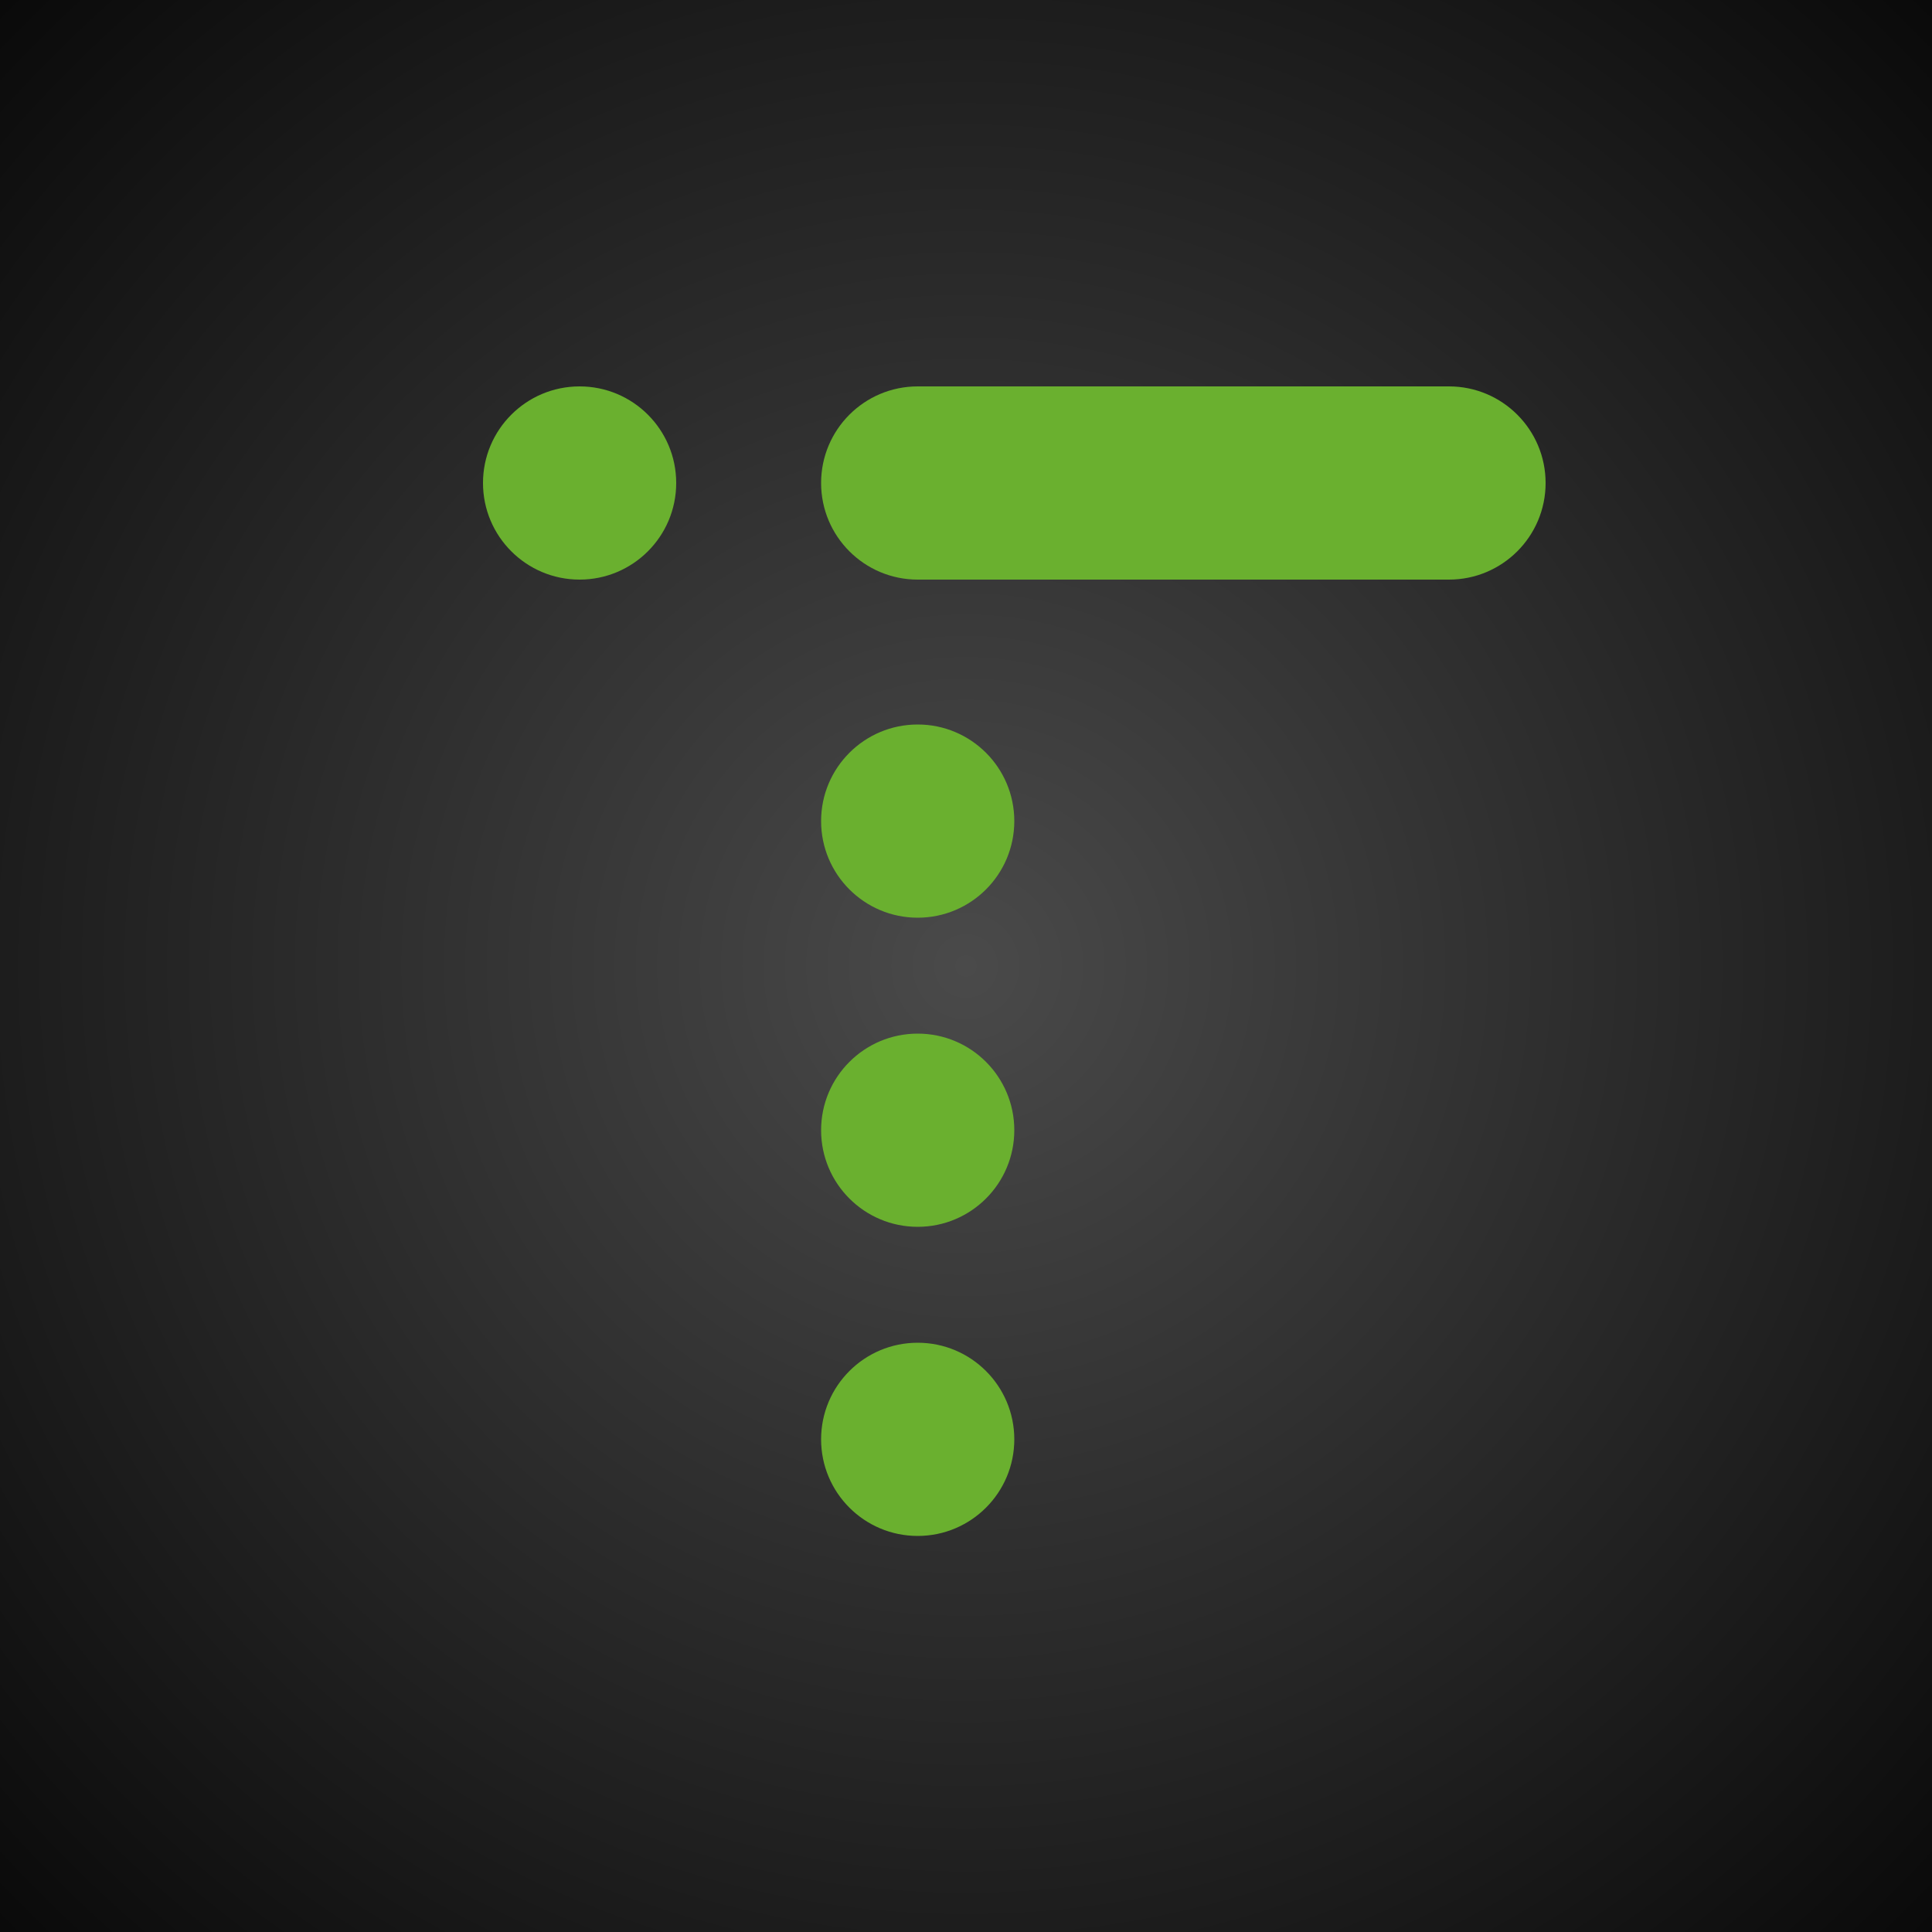
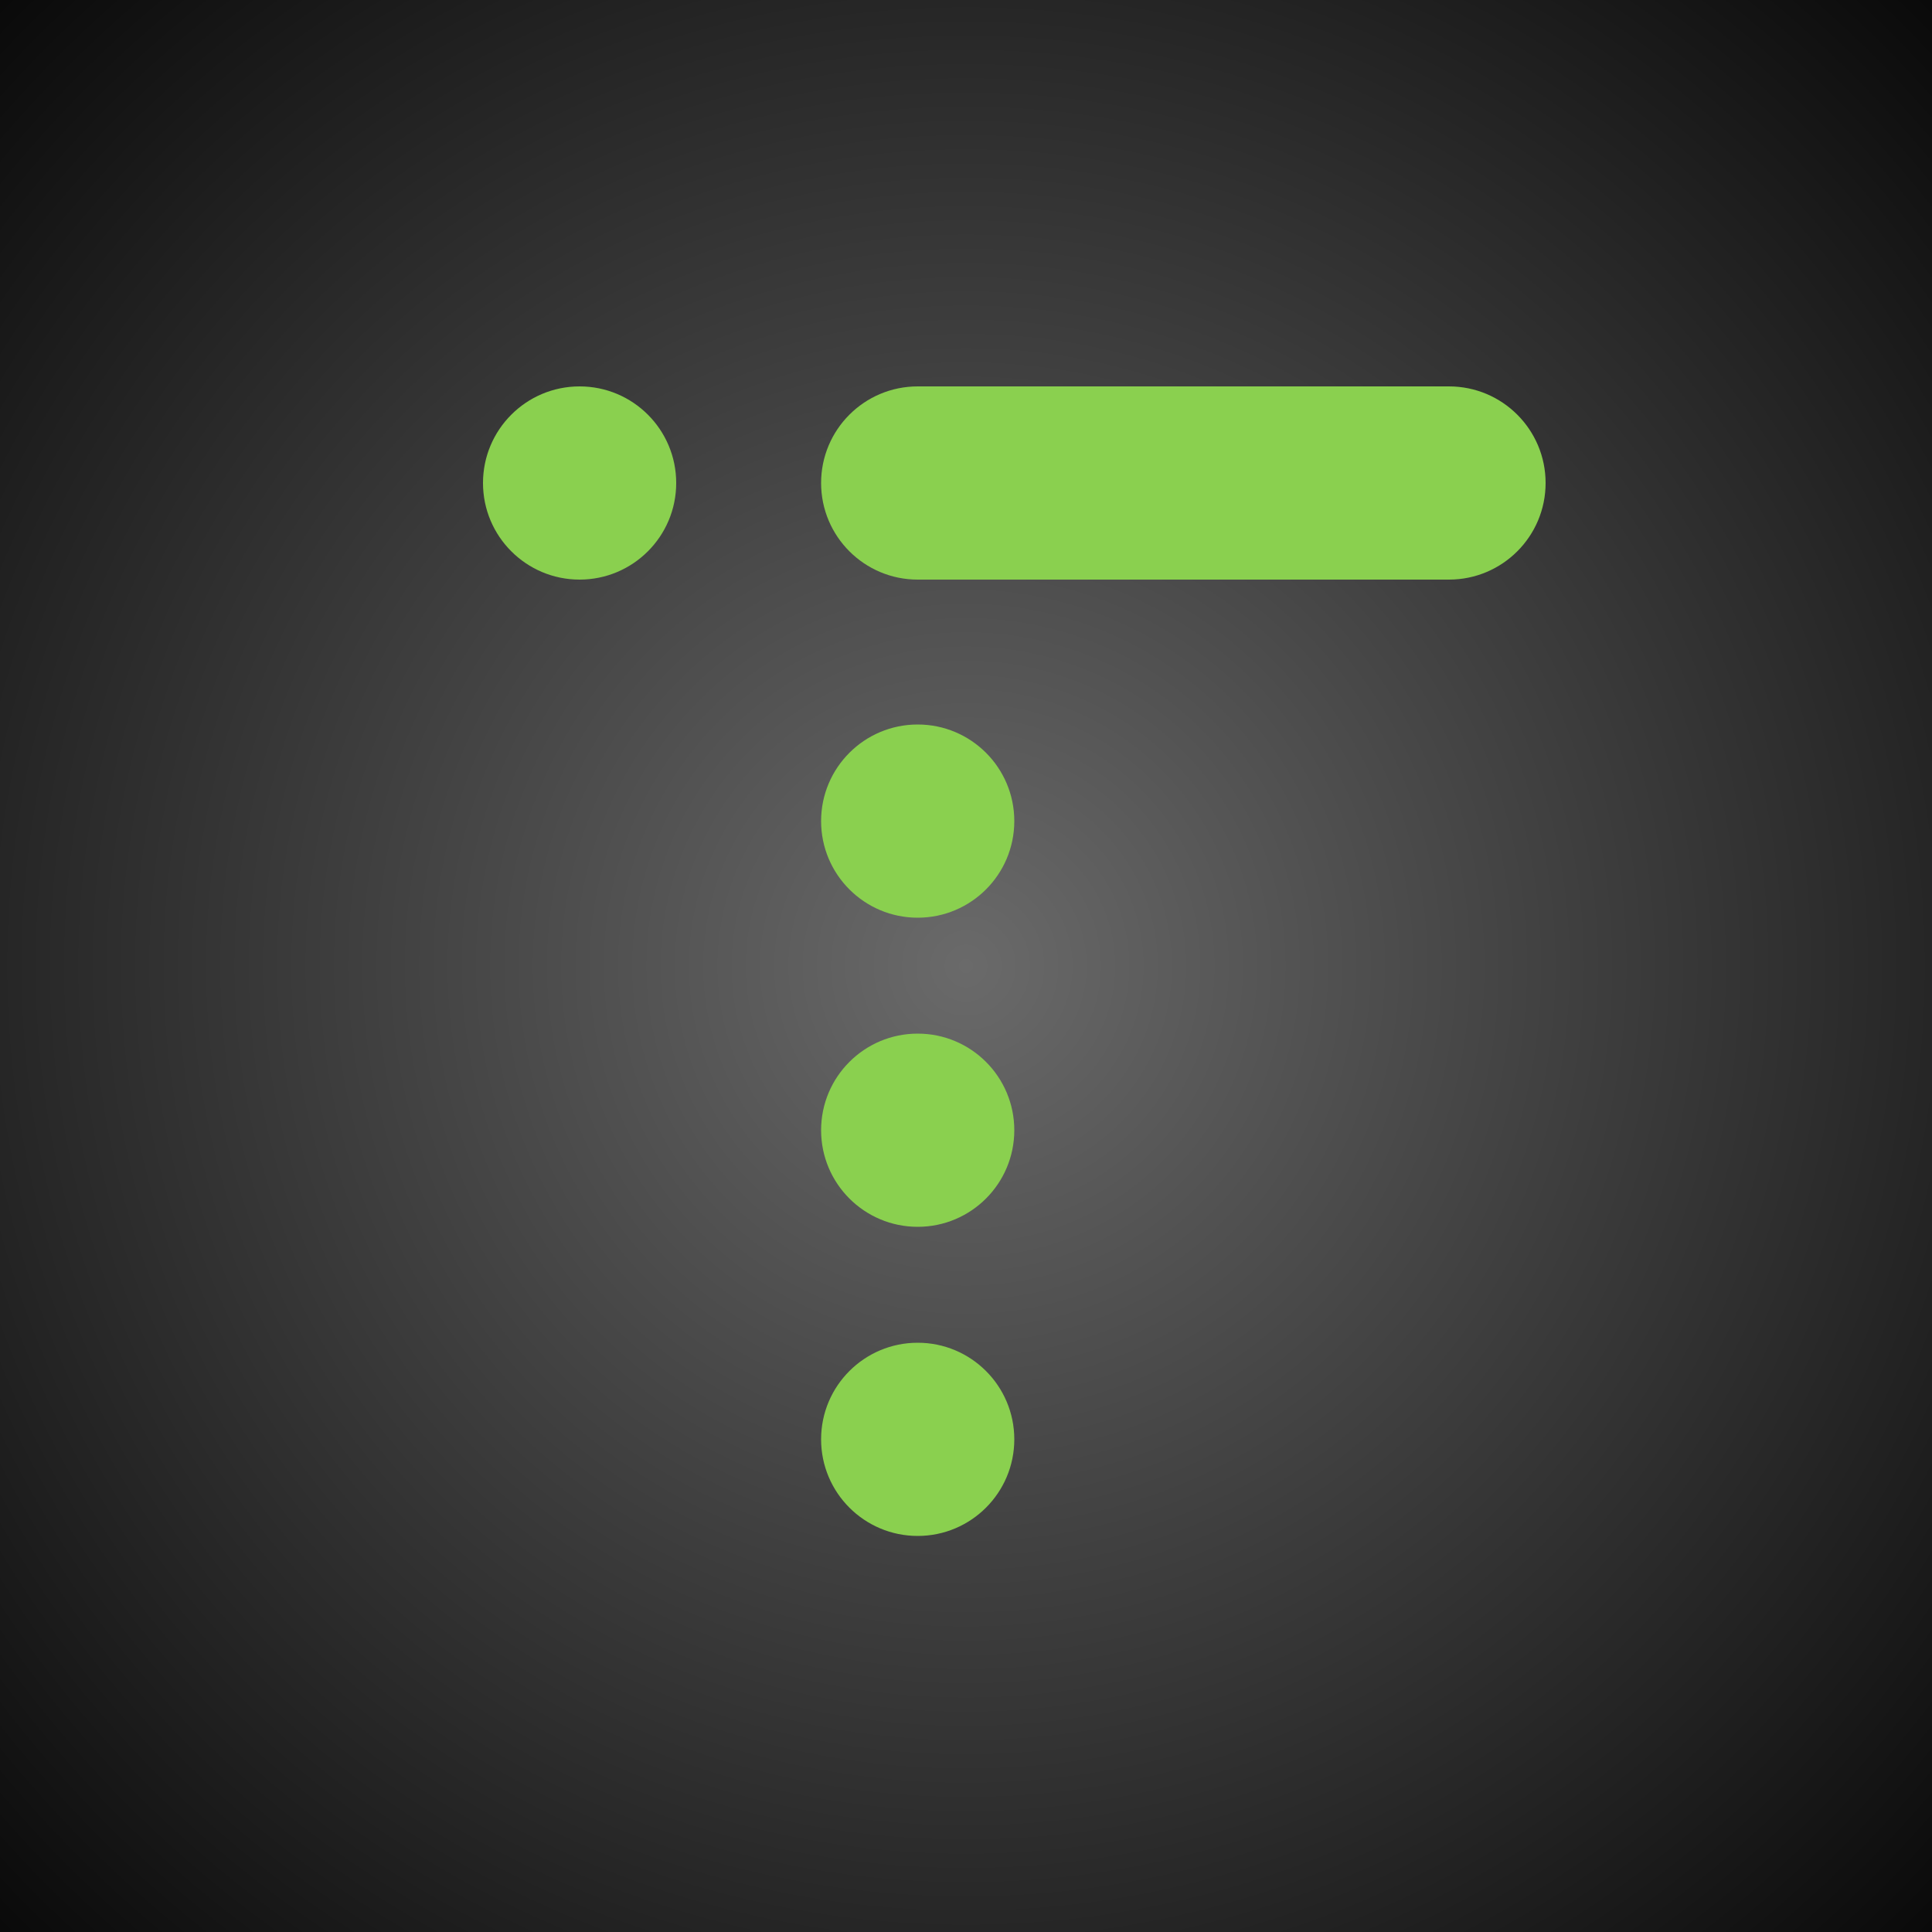
<svg xmlns="http://www.w3.org/2000/svg" viewBox="0 0 200 200">
  <defs>
    <radialGradient id="bgGradient" cx="50%" cy="50%" r="70%">
-       <stop offset="0%" stop-color="#4a4a4a" />
+       <stop offset="0%" stop-color="#6a6a6a" />
      <stop offset="100%" stop-color="#0a0a0a" />
    </radialGradient>
  </defs>
  <rect width="200" height="200" fill="url(#bgGradient)" />
-   <circle cx="60" cy="50" r="10" fill="#6ab02f" />
-   <rect x="85" y="40" width="75" height="20" rx="10" fill="#6ab02f" />
-   <circle cx="95" cy="85" r="10" fill="#6ab02f" />
-   <circle cx="95" cy="117" r="10" fill="#6ab02f" />
-   <circle cx="95" cy="149" r="10" fill="#6ab02f" />
+   <circle cx="60" cy="50" r="10" fill="#8ad04f" />
+   <rect x="85" y="40" width="75" height="20" rx="10" fill="#8ad04f" />
+   <circle cx="95" cy="85" r="10" fill="#8ad04f" />
+   <circle cx="95" cy="117" r="10" fill="#8ad04f" />
+   <circle cx="95" cy="149" r="10" fill="#8ad04f" />
</svg>
